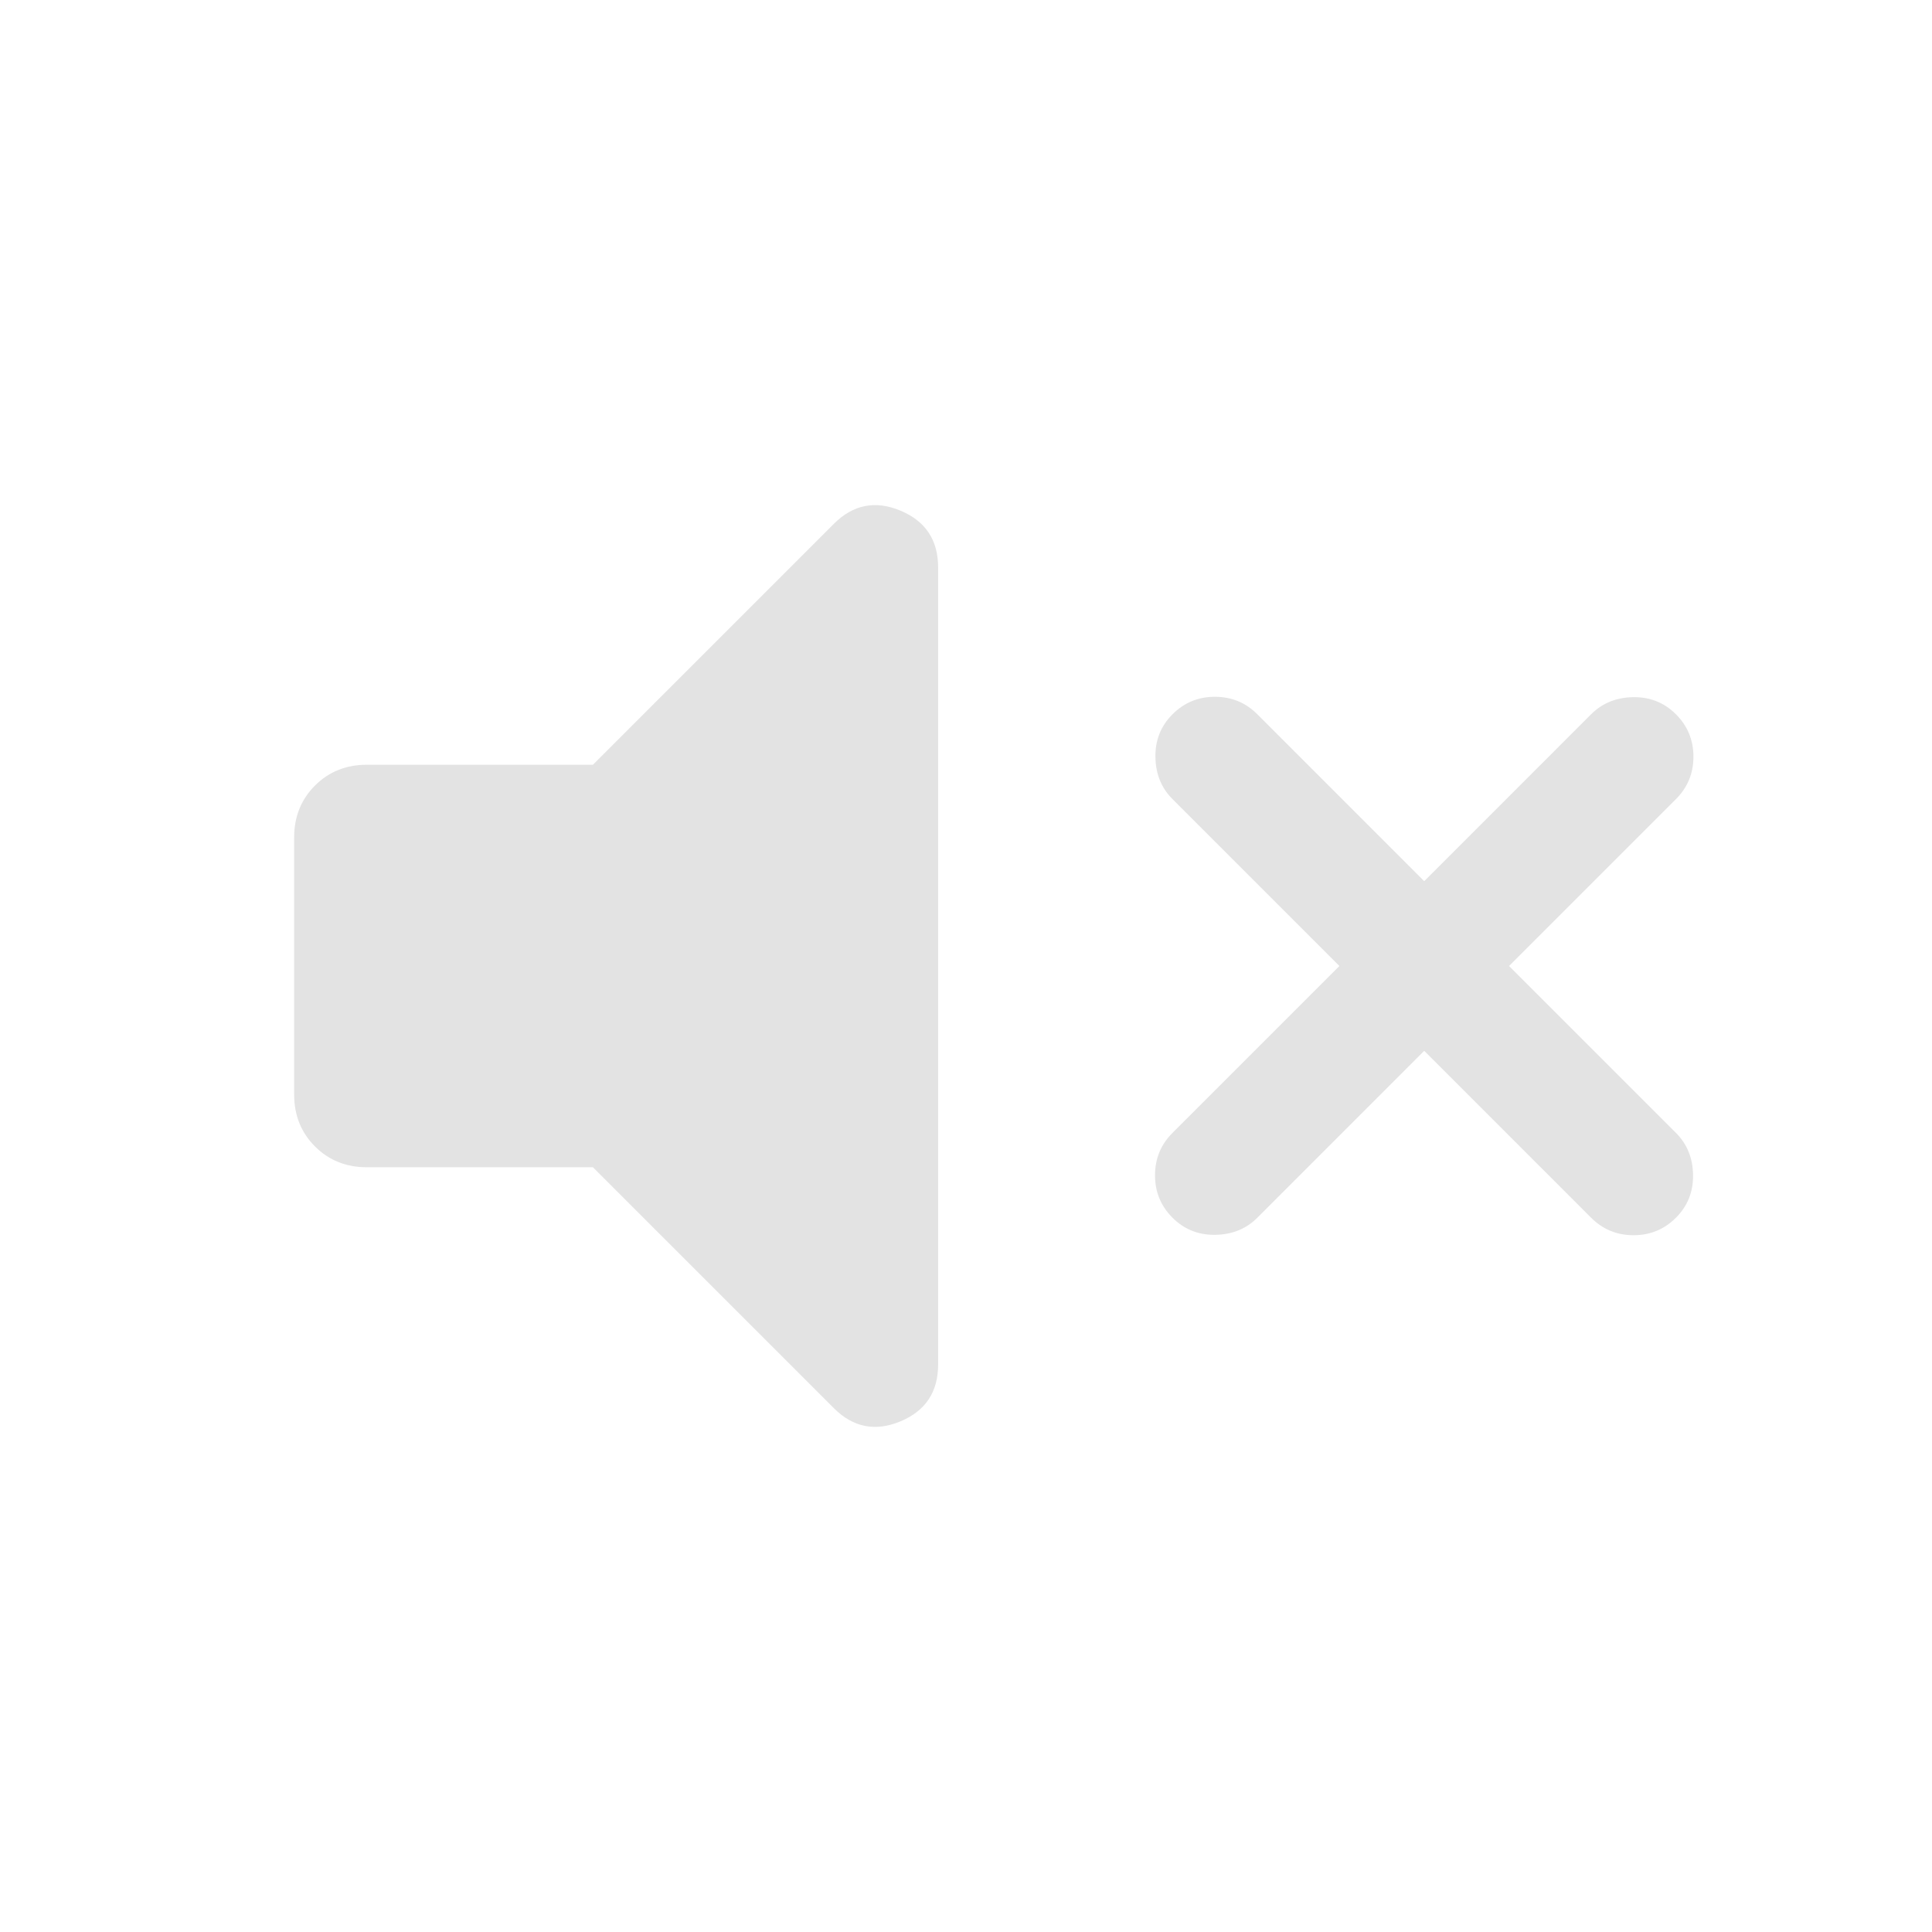
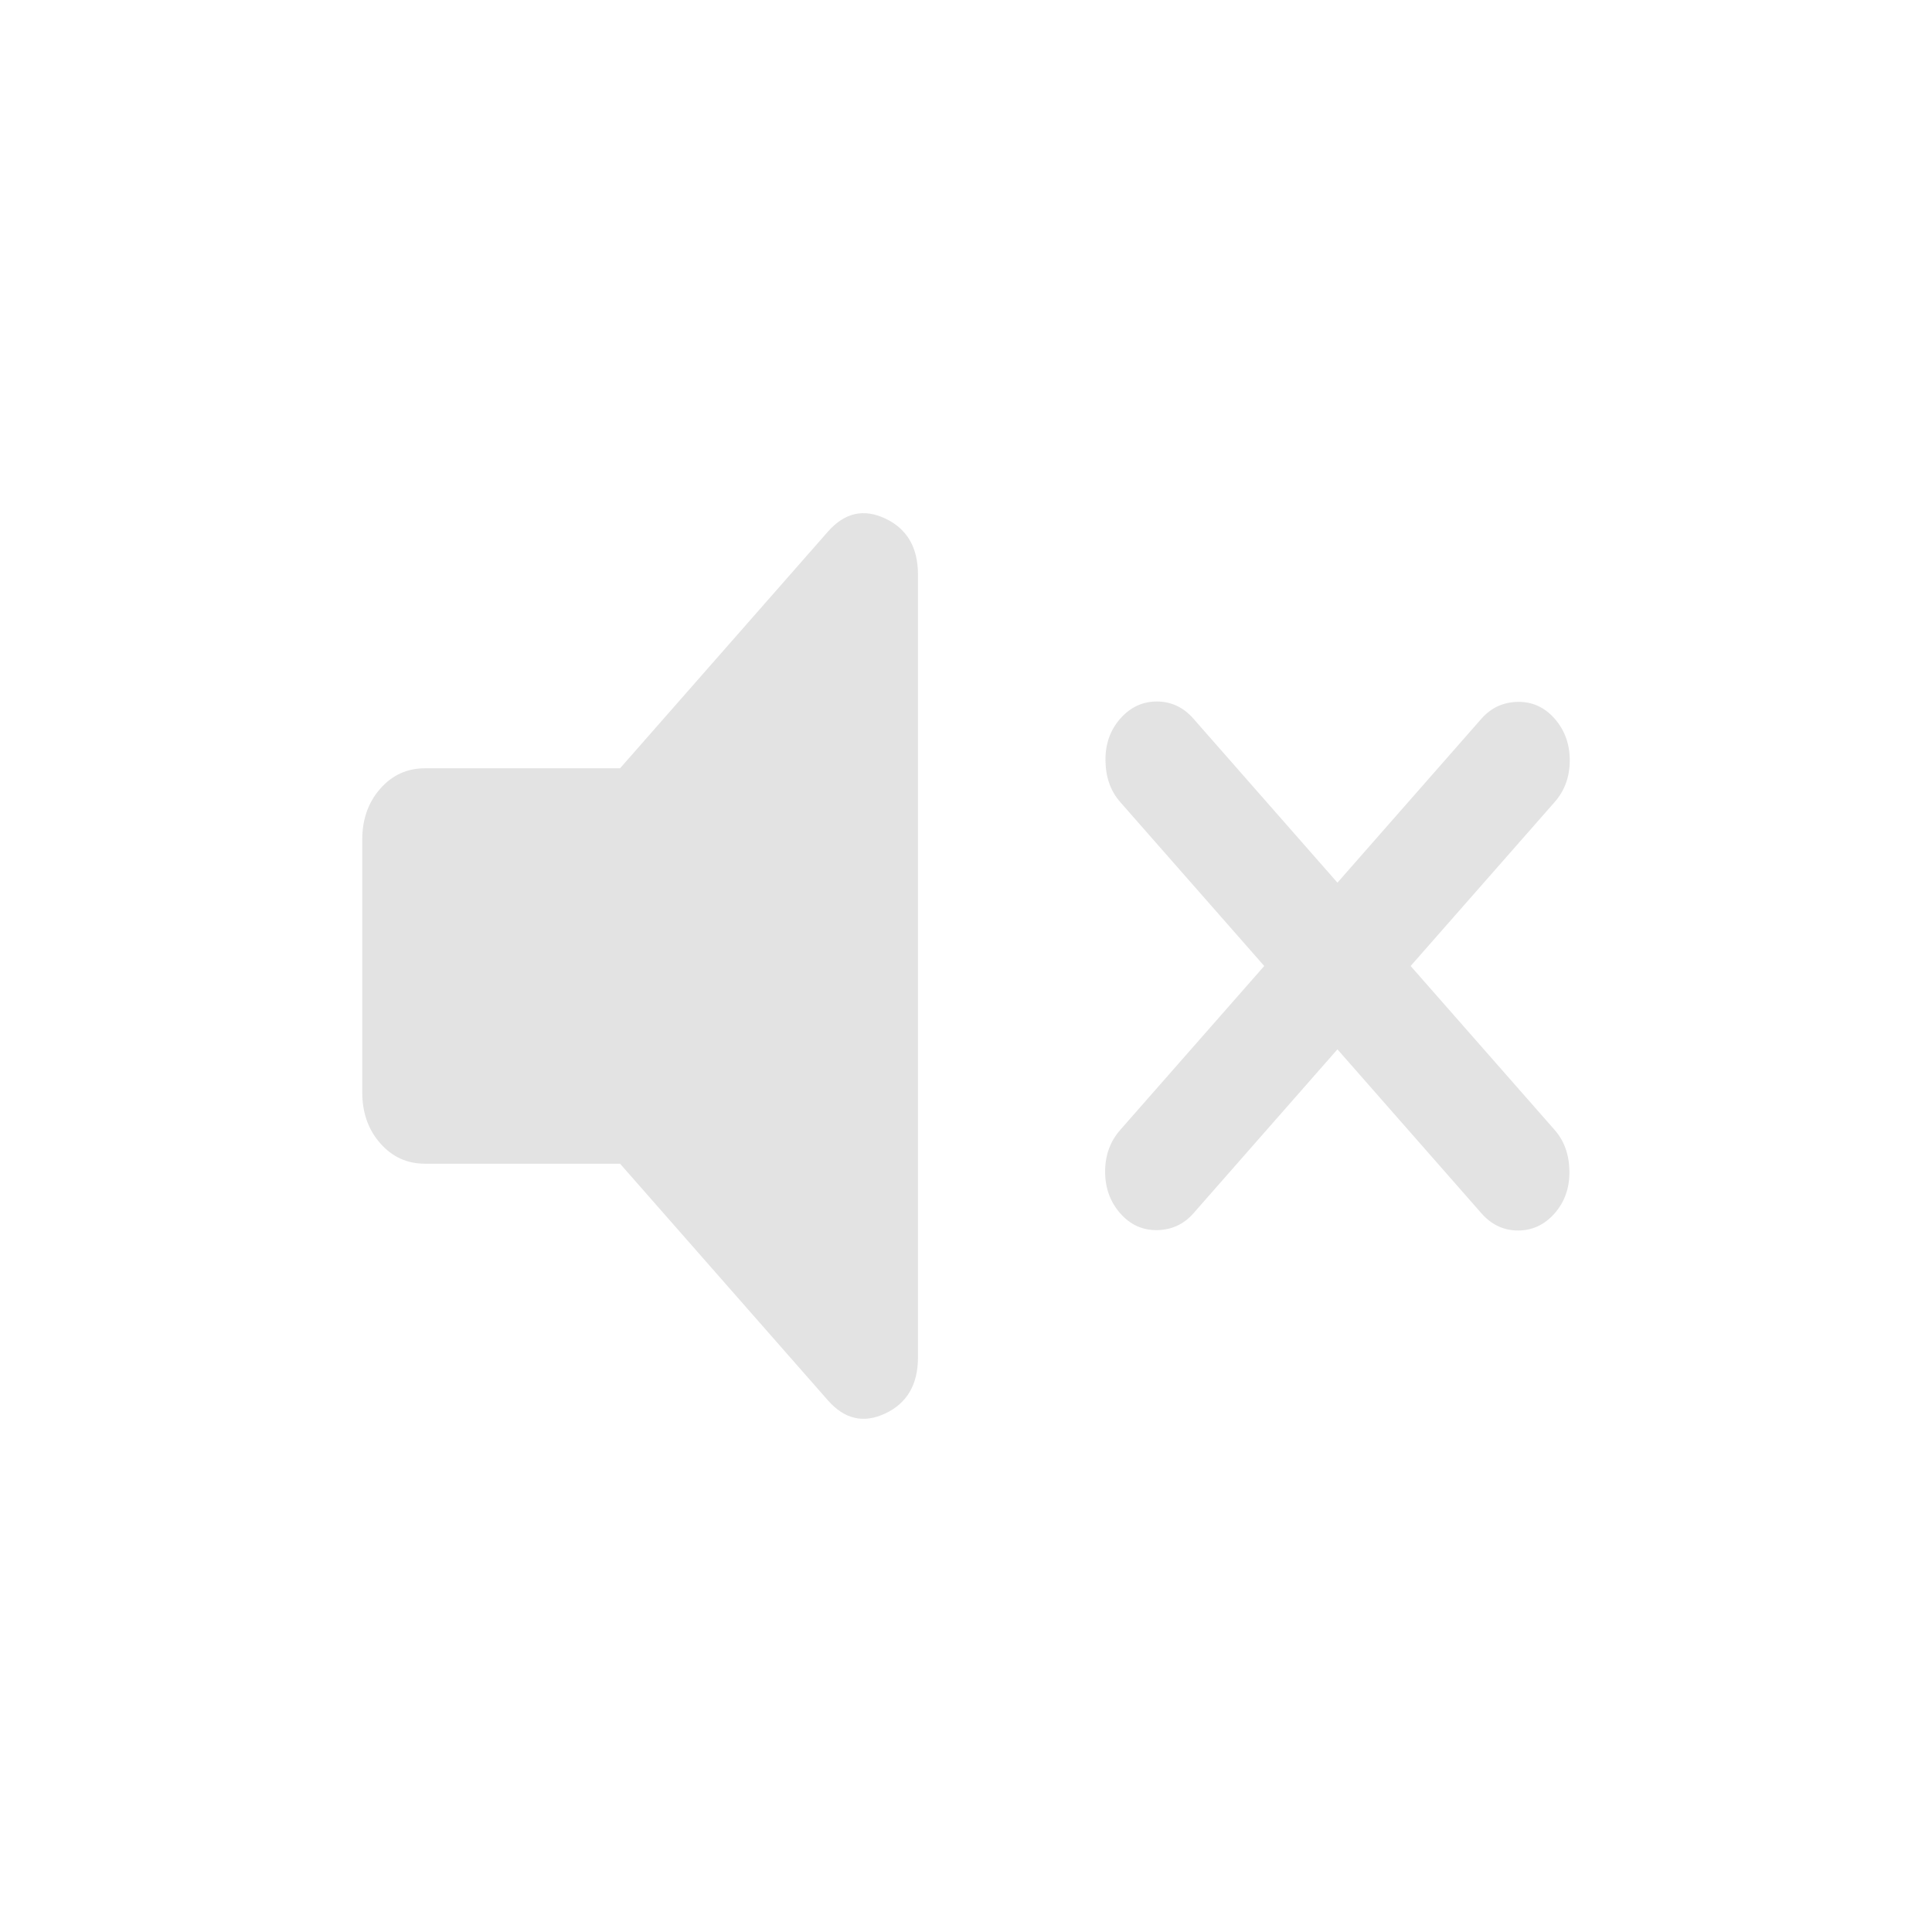
- <svg xmlns="http://www.w3.org/2000/svg" height="100%" viewBox="0 -960 960 960" width="100%" fill="#e3e3e3">
-   <path d="m707.69-437.85-82.92 82.93q-8.31 8.3-20.89 8.5-12.57.19-21.27-8.5-8.69-8.7-8.69-21.08 0-12.38 8.69-21.08L665.54-480l-82.93-82.92q-8.3-8.31-8.49-20.89-.2-12.57 8.49-21.27 8.7-8.69 21.08-8.69 12.39 0 21.08 8.69l82.92 82.93 82.92-82.93q8.31-8.3 20.89-8.5 12.58-.19 21.27 8.5 8.69 8.7 8.69 21.08 0 12.38-8.69 21.08L749.84-480l82.93 82.92q8.31 8.31 8.5 20.89.19 12.57-8.5 21.27-8.69 8.69-21.08 8.69-12.38 0-21.08-8.69l-82.92-82.93ZM294.62-380H182.31q-15.46 0-25.81-10.35-10.34-10.34-10.34-25.81v-127.68q0-15.47 10.34-25.81Q166.85-580 182.31-580h112.31l119.69-119.69q14.38-14.38 33.11-6.58 18.73 7.81 18.73 28.27v396q0 20.46-18.73 28.27-18.73 7.8-33.11-6.58L294.62-380Z" />
+ <svg xmlns="http://www.w3.org/2000/svg" height="100%" viewBox="0 -960 960 960" width="100%" fill="#e3e3e3" version="1.1" id="svg1">
+   <defs id="defs1" />
+   <path d="m 664.565,-438.589 -71.555,81.477 q -7.171,8.155 -18.027,8.351 -10.847,0.187 -18.355,-8.351 -7.499,-8.548 -7.499,-20.711 0,-12.163 7.499,-20.711 L 628.192,-480 556.629,-561.467 q -7.162,-8.164 -7.326,-20.524 -0.173,-12.35 7.326,-20.897 7.508,-8.538 18.191,-8.538 10.692,0 18.191,8.538 l 71.555,81.477 71.555,-81.477 q 7.171,-8.155 18.027,-8.351 10.856,-0.187 18.355,8.351 7.499,8.548 7.499,20.711 0,12.163 -7.499,20.711 L 700.938,-480 l 71.563,81.467 q 7.171,8.164 7.335,20.524 0.164,12.35 -7.335,20.897 -7.499,8.538 -18.191,8.538 -10.683,0 -18.191,-8.538 z m -356.453,56.836 h -96.916 q -13.341,0 -22.272,-10.169 Q 180,-402.08 180,-417.279 v -125.443 q 0,-15.199 8.923,-25.358 8.931,-10.169 22.272,-10.169 h 96.916 l 103.285,-117.593 q 12.409,-14.128 28.572,-6.465 16.163,7.673 16.163,27.775 v 389.061 q 0,20.101 -16.163,27.775 -16.163,7.663 -28.572,-6.465 z" id="path1" style="stroke-width:0.921" />
</svg>
